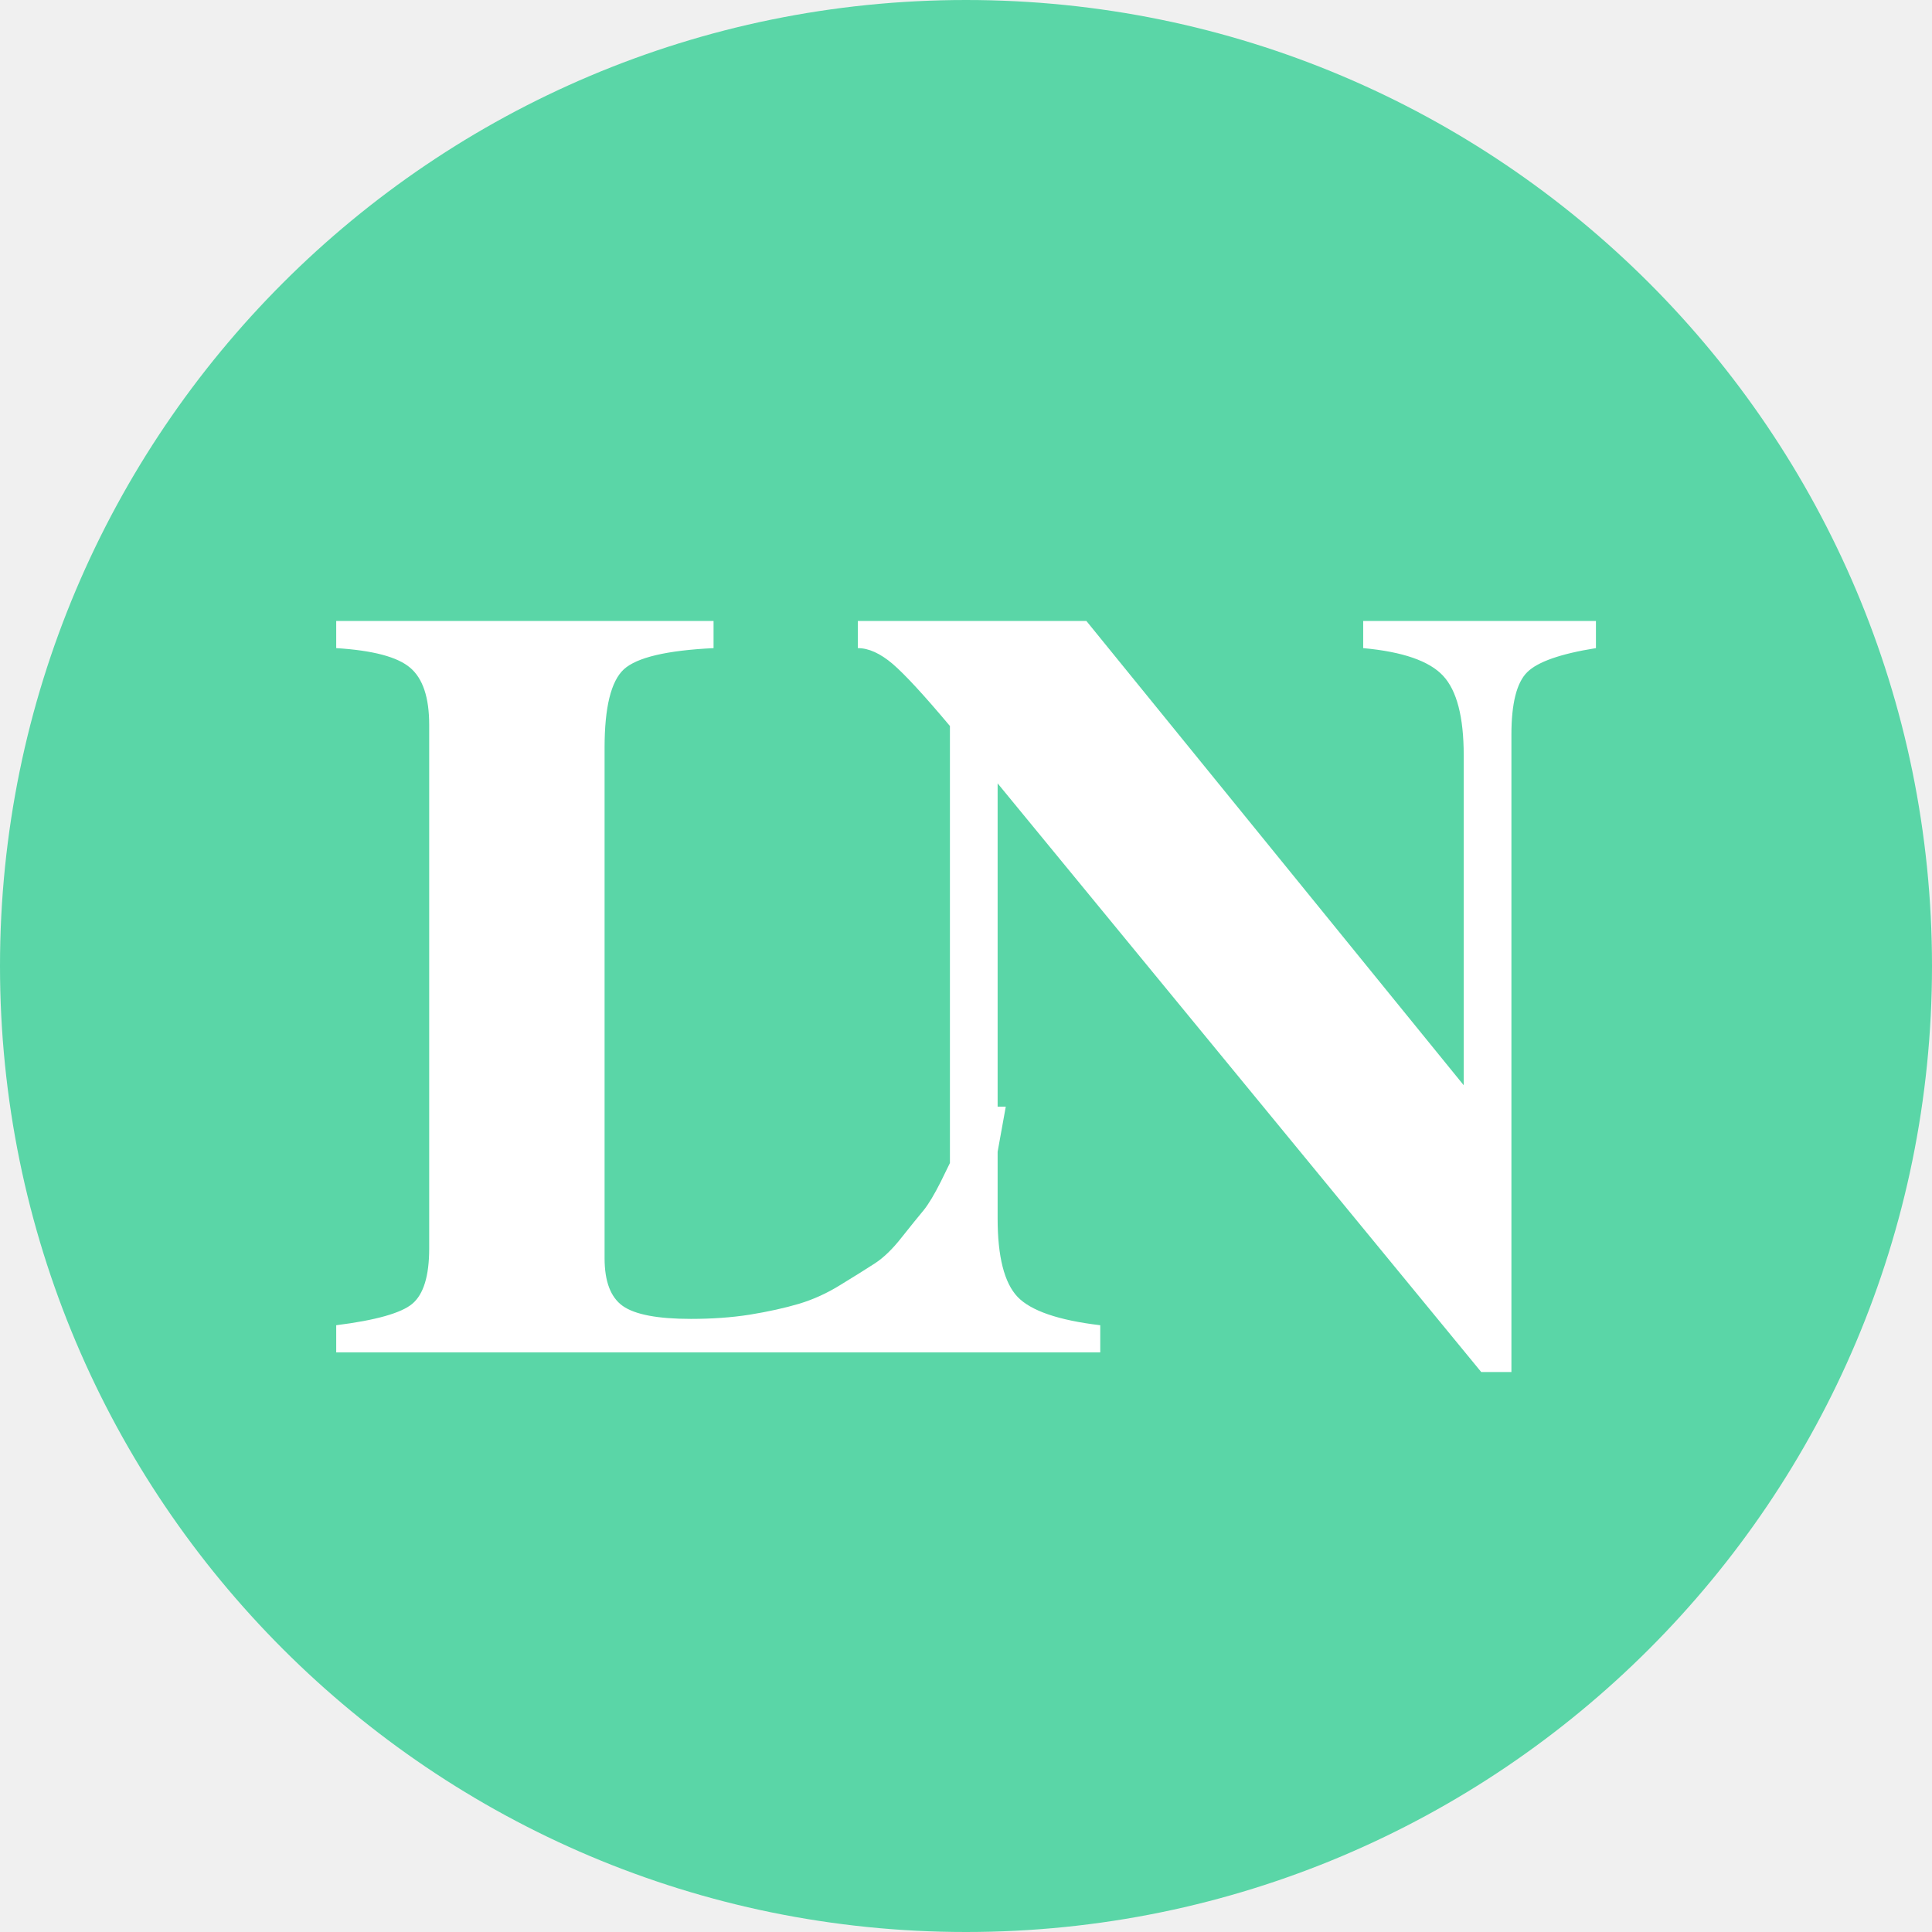
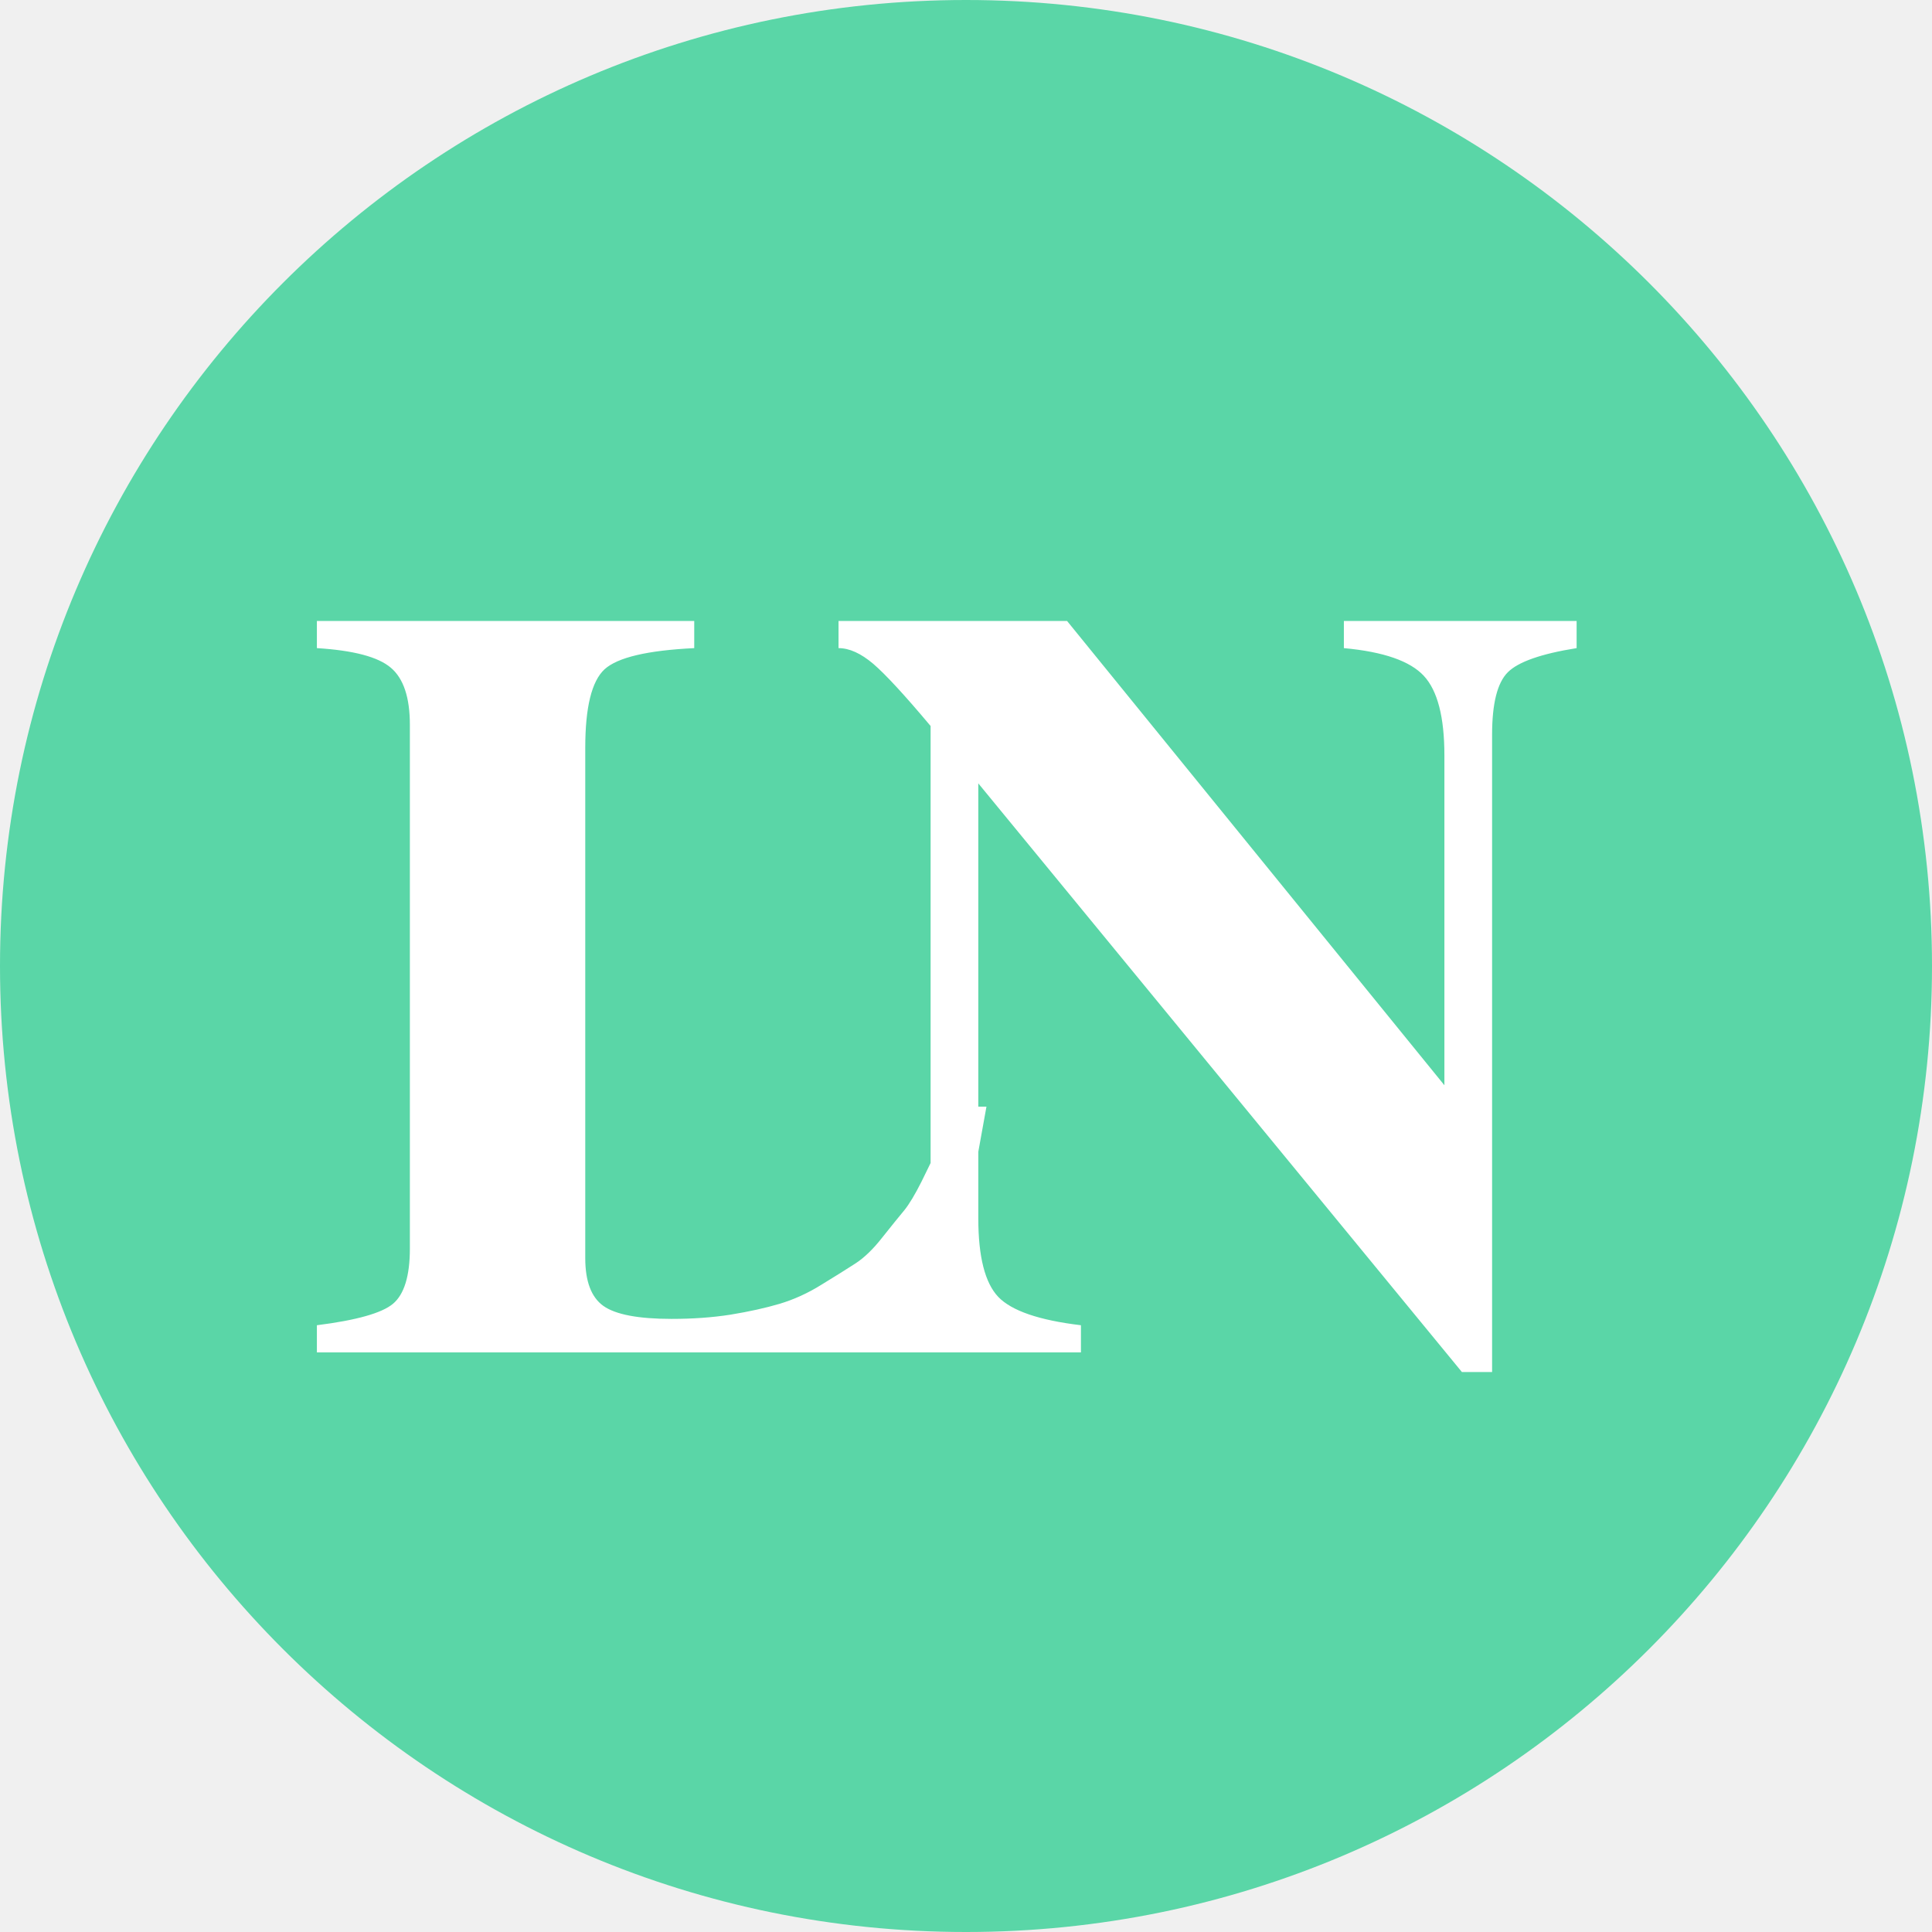
<svg xmlns="http://www.w3.org/2000/svg" viewBox="0 0 100 100">
  <circle cx="50" cy="50" r="50" fill="#5ad6a7" />
-   <text x="50" y="70" font-family="FreeSerif,Georgia,serif" font-weight="bold" font-size="56" fill="white" text-anchor="middle" letter-spacing="-9.5">LN</text>
+   <text x="49" y="70" font-family="FreeSerif,Georgia,serif" font-weight="bold" font-size="56" fill="white" text-anchor="middle" letter-spacing="-9.5">LN</text>
</svg>
